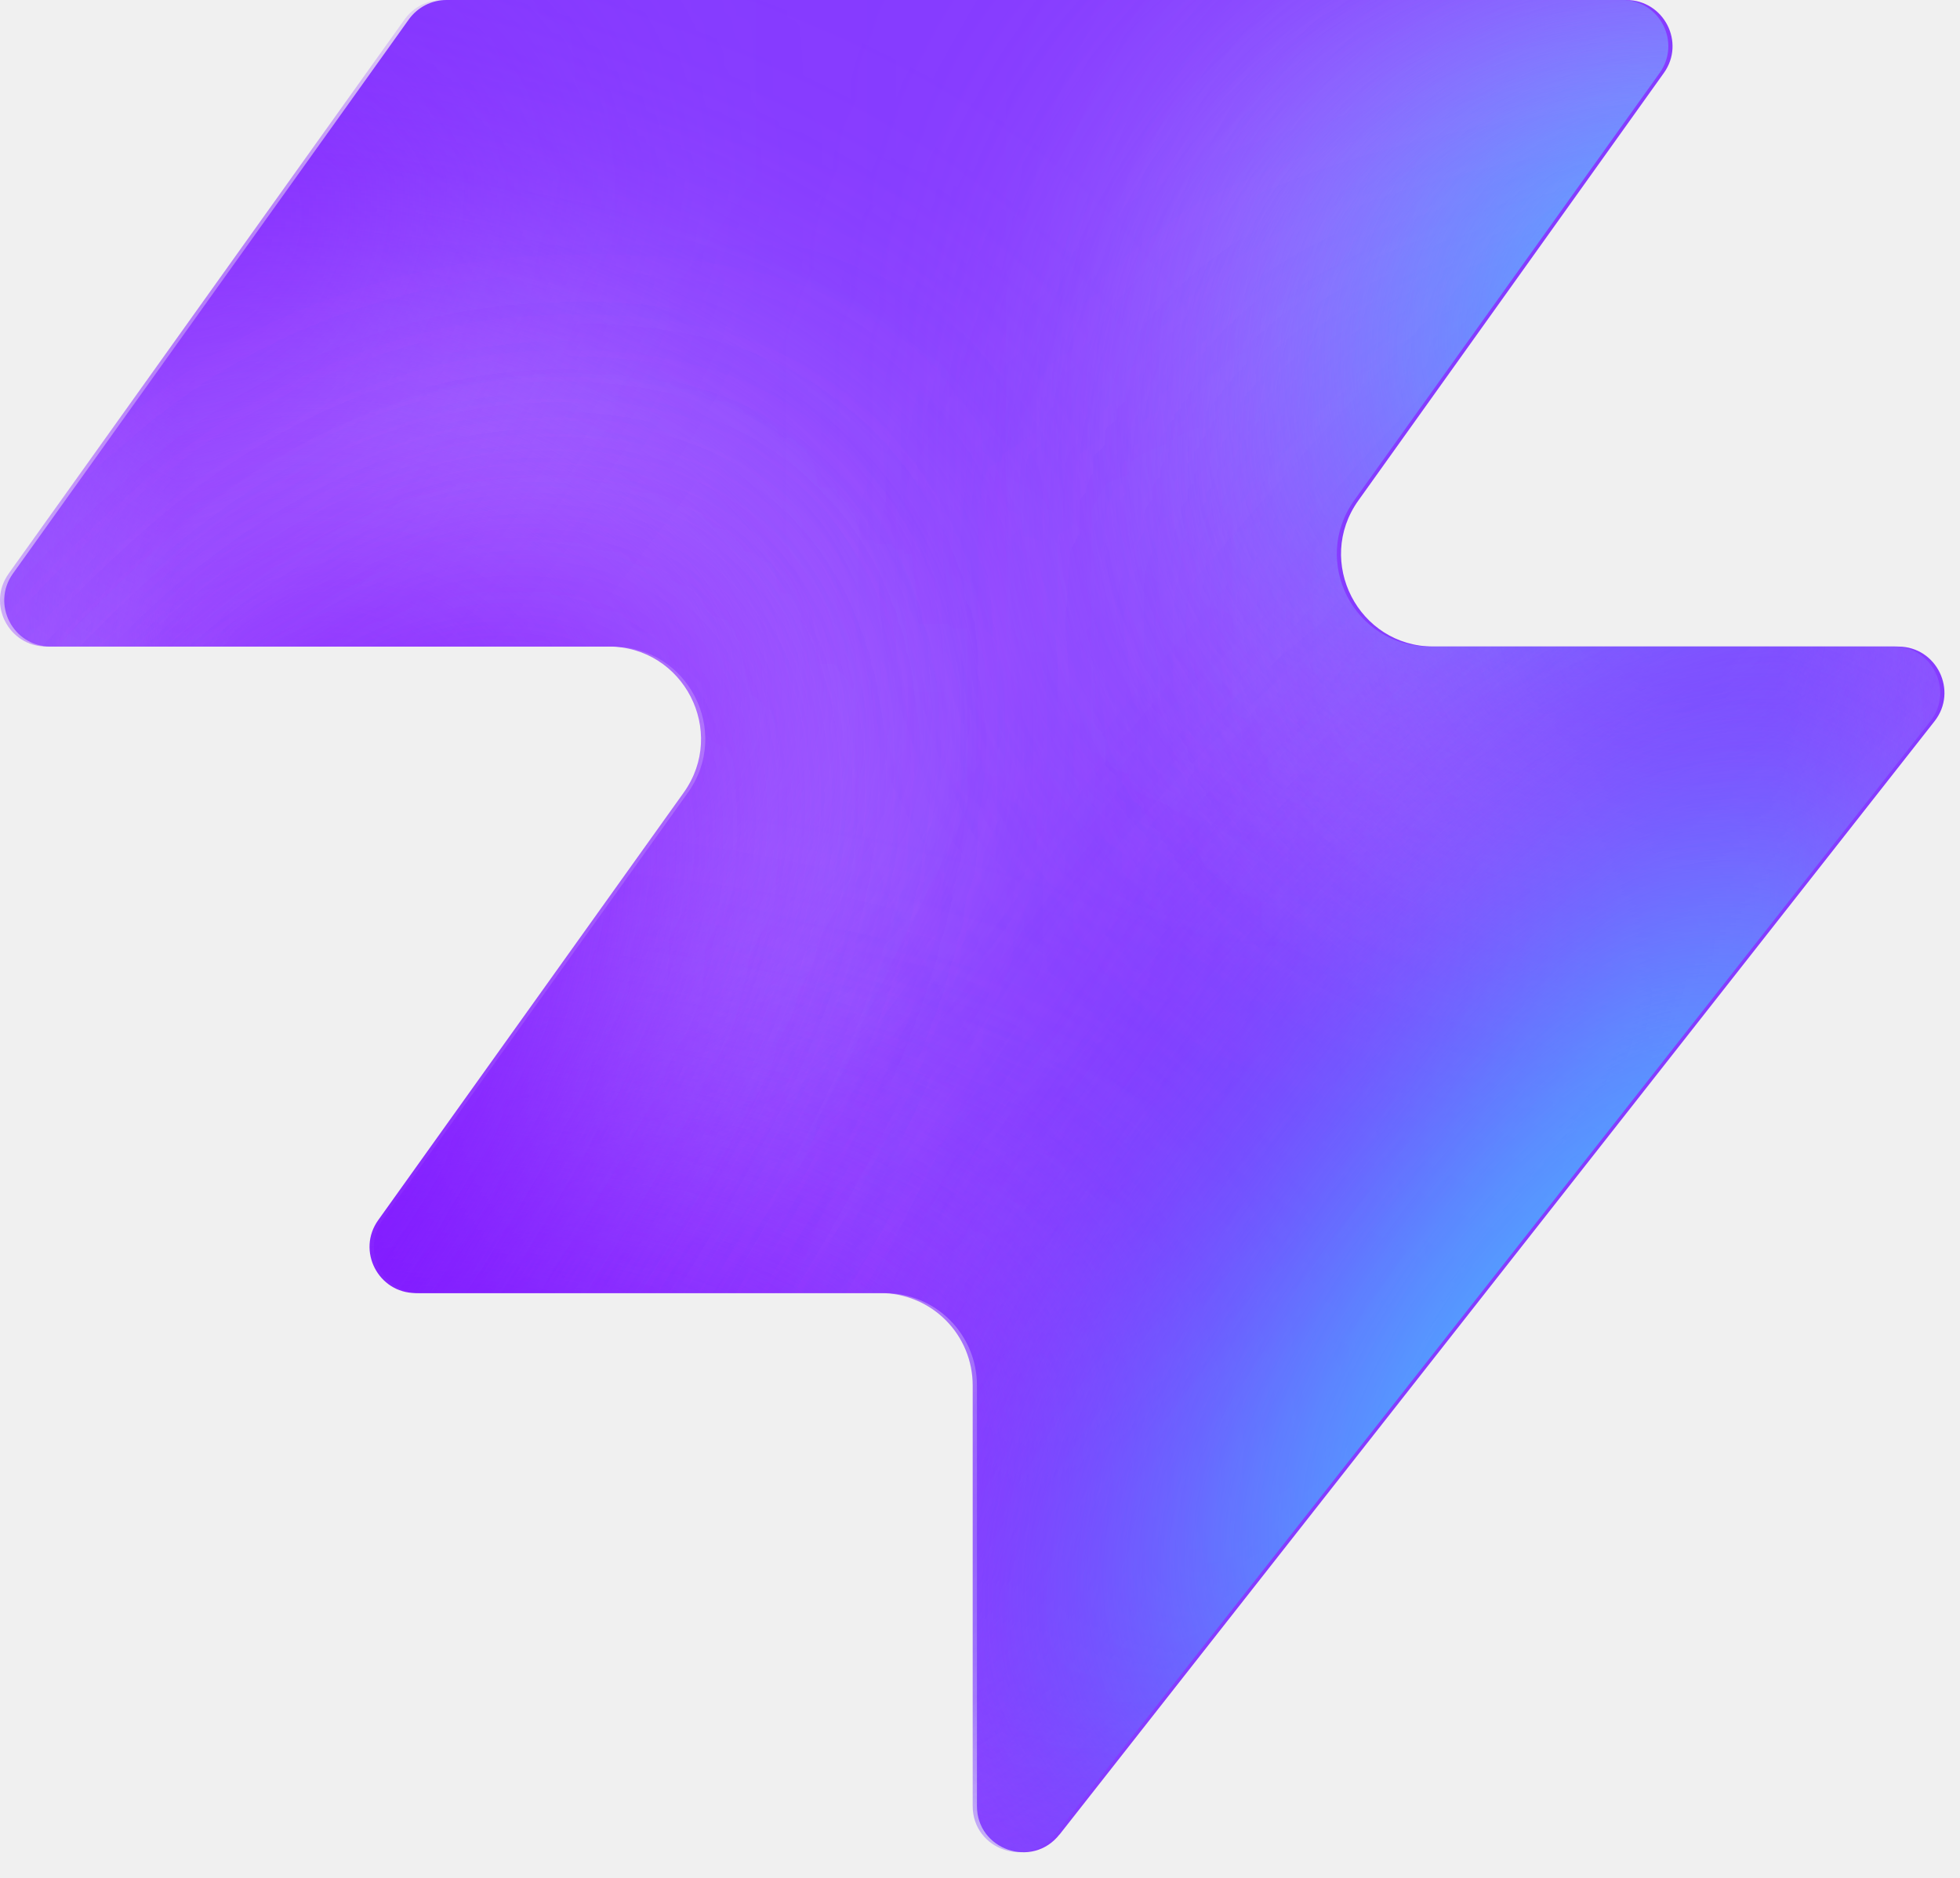
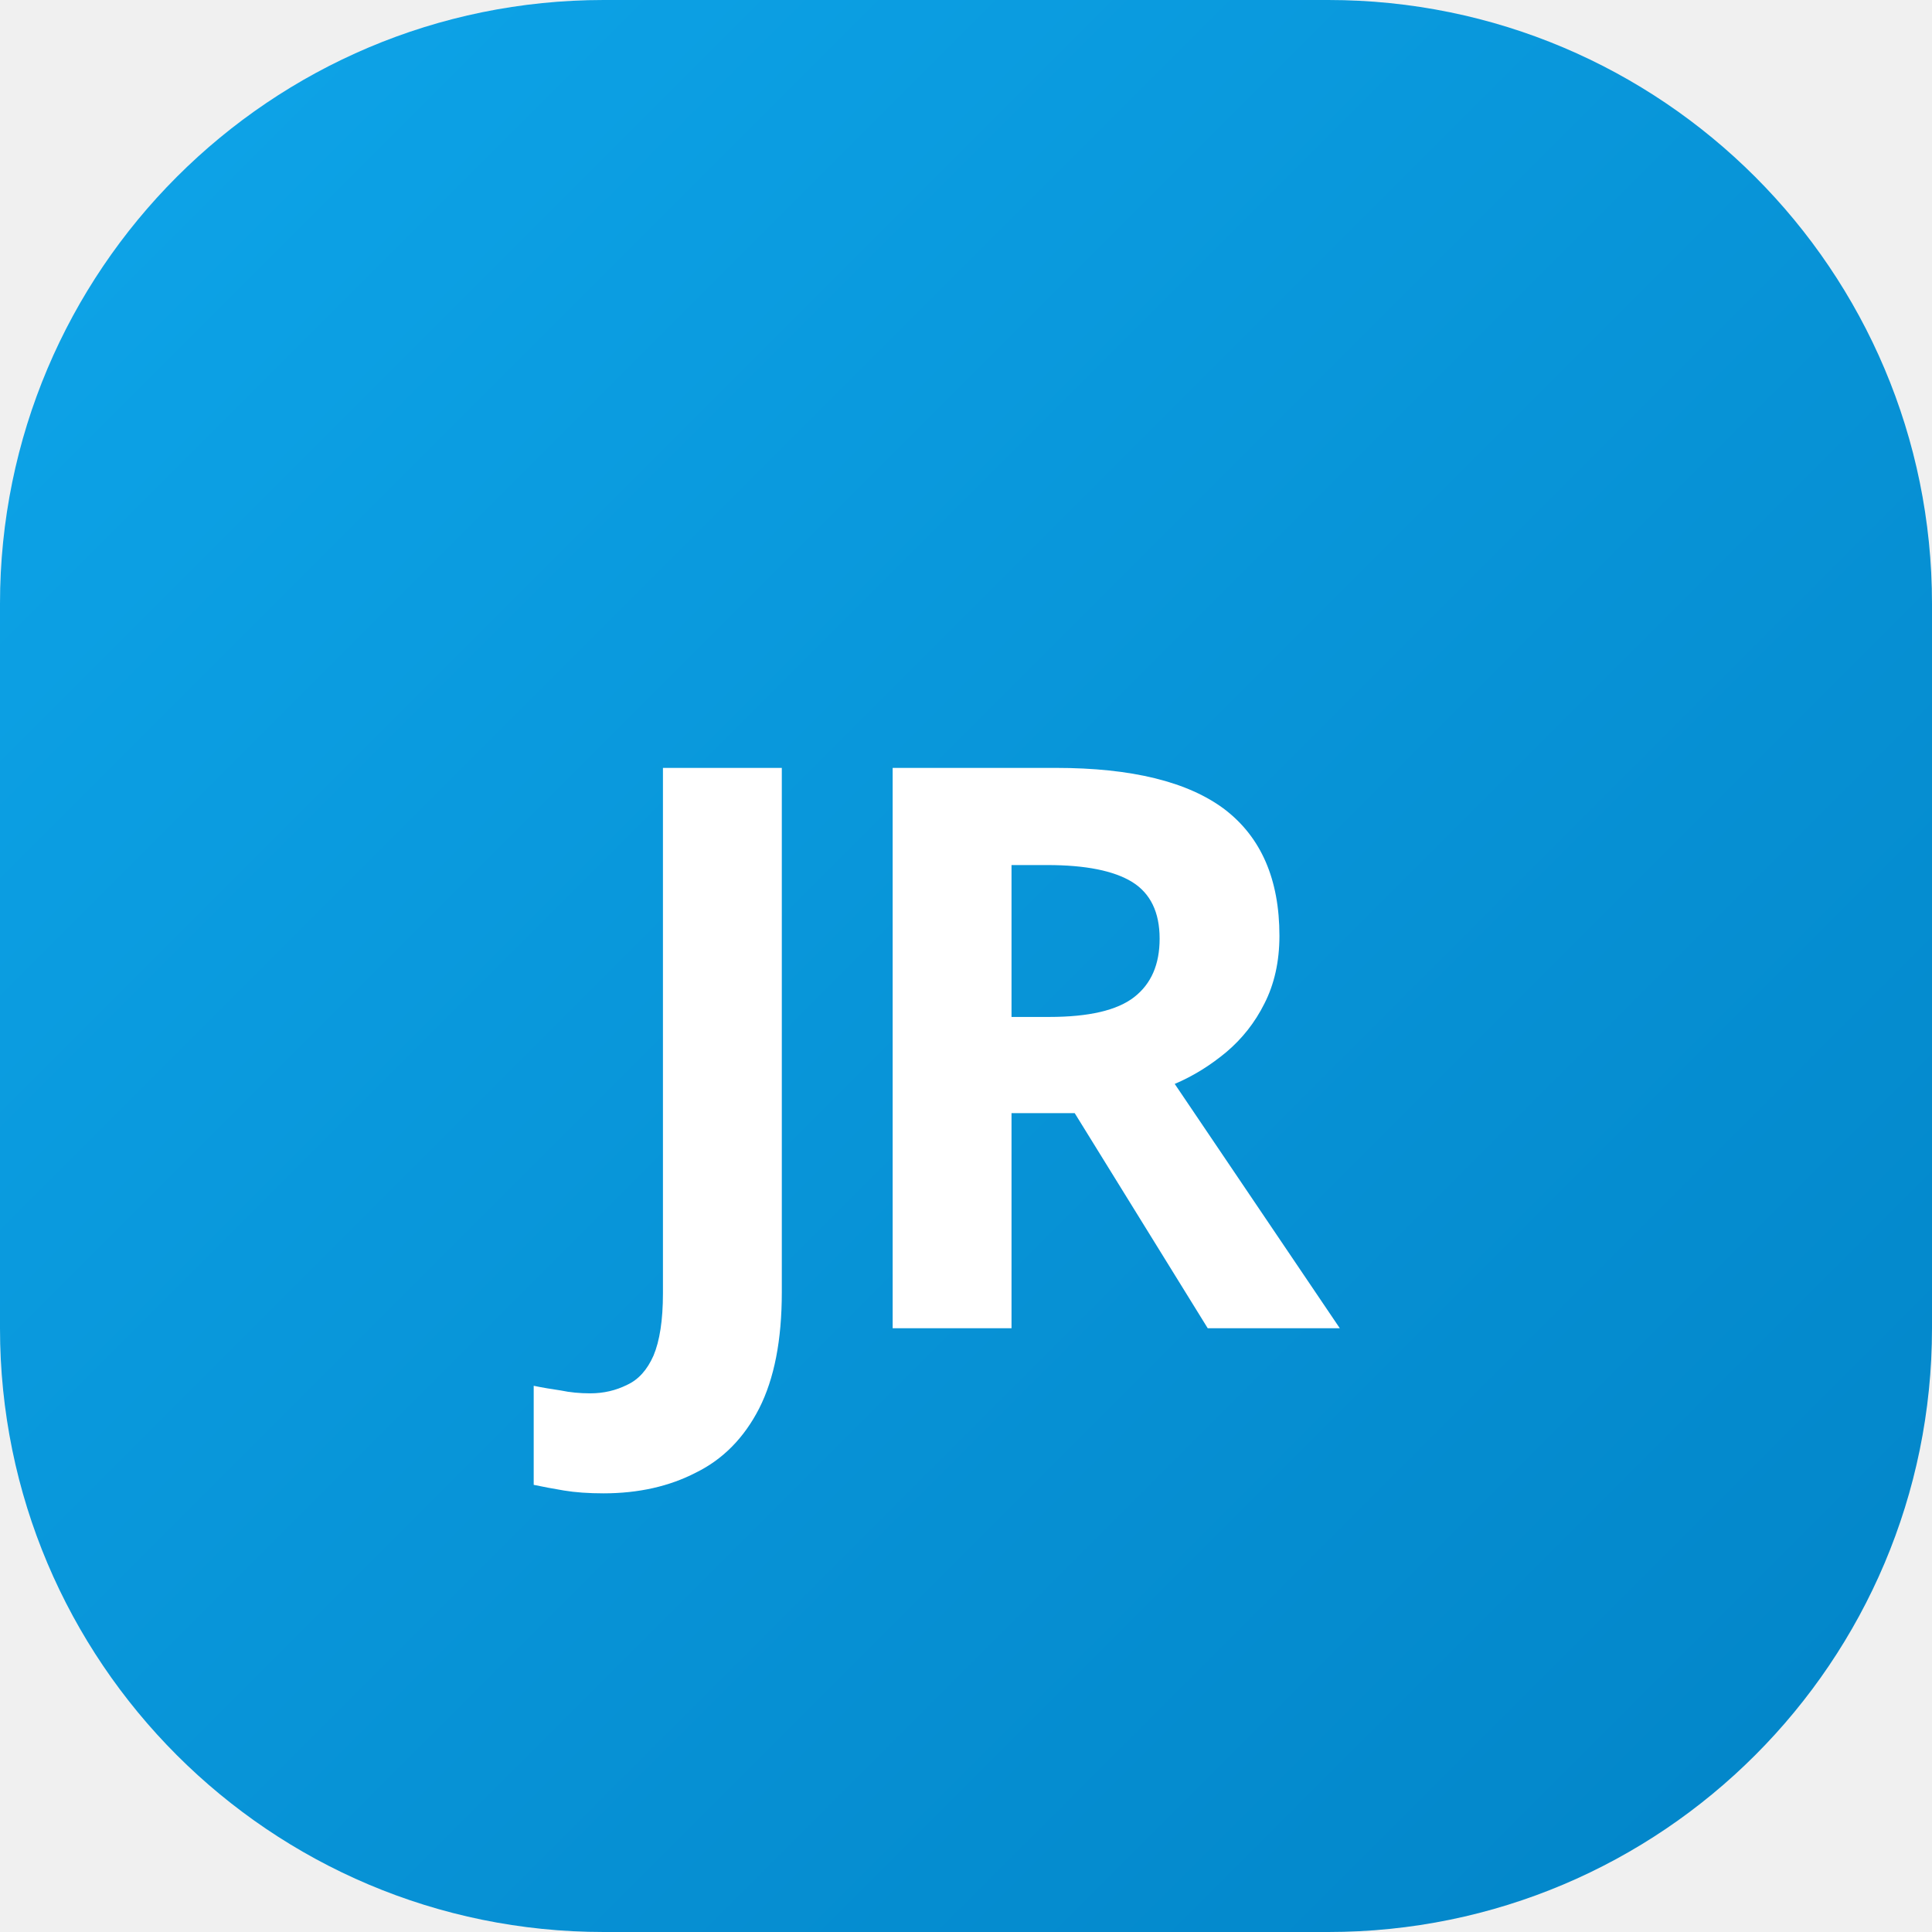
- <svg xmlns="http://www.w3.org/2000/svg" width="48" height="46" fill="none" viewBox="0 0 48 46">
-   <path fill="#863bff" d="M25.946 44.938c-.664.845-2.021.375-2.021-.698V33.937a2.26 2.26 0 0 0-2.262-2.262H10.287c-.92 0-1.456-1.04-.92-1.788l7.48-10.471c1.07-1.497 0-3.578-1.842-3.578H1.237c-.92 0-1.456-1.04-.92-1.788L10.013.474c.214-.297.556-.474.92-.474h28.894c.92 0 1.456 1.04.92 1.788l-7.48 10.471c-1.07 1.498 0 3.579 1.842 3.579h11.377c.943 0 1.473 1.088.89 1.83L25.947 44.94z" style="fill:#863bff;fill:color(display-p3 .525 .23 1);fill-opacity:1" />
-   <mask id="a" width="48" height="46" x="0" y="0" maskUnits="userSpaceOnUse" style="mask-type:alpha">
-     <path fill="#000" d="M25.842 44.938c-.664.844-2.021.375-2.021-.698V33.937a2.26 2.26 0 0 0-2.262-2.262H10.183c-.92 0-1.456-1.04-.92-1.788l7.48-10.471c1.07-1.498 0-3.579-1.842-3.579H1.133c-.92 0-1.456-1.04-.92-1.787L9.91.473c.214-.297.556-.474.92-.474h28.894c.92 0 1.456 1.04.92 1.788l-7.48 10.471c-1.07 1.498 0 3.578 1.842 3.578h11.377c.943 0 1.473 1.088.89 1.832L25.843 44.94z" style="fill:#000;fill-opacity:1" />
-   </mask>
-   <g mask="url(#a)">
-     <g filter="url(#b)">
-       <ellipse cx="5.508" cy="14.704" fill="#ede6ff" rx="5.508" ry="14.704" style="fill:#ede6ff;fill:color(display-p3 .927 .903 1);fill-opacity:1" transform="matrix(.00324 1 1 -.00324 -4.47 31.516)" />
-     </g>
-     <g filter="url(#c)">
-       <ellipse cx="10.399" cy="29.851" fill="#ede6ff" rx="10.399" ry="29.851" style="fill:#ede6ff;fill:color(display-p3 .927 .903 1);fill-opacity:1" transform="matrix(.00324 1 1 -.00324 -39.328 7.883)" />
-     </g>
-     <g filter="url(#d)">
-       <ellipse cx="5.508" cy="30.487" fill="#7e14ff" rx="5.508" ry="30.487" style="fill:#7e14ff;fill:color(display-p3 .492 .077 1);fill-opacity:1" transform="rotate(89.814 -25.913 -14.639)scale(1 -1)" />
-     </g>
-     <g filter="url(#e)">
-       <ellipse cx="5.508" cy="30.599" fill="#7e14ff" rx="5.508" ry="30.599" style="fill:#7e14ff;fill:color(display-p3 .492 .077 1);fill-opacity:1" transform="rotate(89.814 -32.644 -3.334)scale(1 -1)" />
-     </g>
-     <g filter="url(#f)">
-       <ellipse cx="5.508" cy="30.599" fill="#7e14ff" rx="5.508" ry="30.599" style="fill:#7e14ff;fill:color(display-p3 .492 .077 1);fill-opacity:1" transform="matrix(.00324 1 1 -.00324 -34.34 30.47)" />
-     </g>
-     <g filter="url(#g)">
-       <ellipse cx="14.072" cy="22.078" fill="#ede6ff" rx="14.072" ry="22.078" style="fill:#ede6ff;fill:color(display-p3 .927 .903 1);fill-opacity:1" transform="rotate(93.35 24.506 48.493)scale(-1 1)" />
-     </g>
-     <g filter="url(#h)">
-       <ellipse cx="3.47" cy="21.501" fill="#7e14ff" rx="3.47" ry="21.501" style="fill:#7e14ff;fill:color(display-p3 .492 .077 1);fill-opacity:1" transform="rotate(89.009 28.708 47.59)scale(-1 1)" />
-     </g>
-     <g filter="url(#i)">
-       <ellipse cx="3.47" cy="21.501" fill="#7e14ff" rx="3.47" ry="21.501" style="fill:#7e14ff;fill:color(display-p3 .492 .077 1);fill-opacity:1" transform="rotate(89.009 28.708 47.59)scale(-1 1)" />
-     </g>
-     <g filter="url(#j)">
-       <ellipse cx=".387" cy="8.972" fill="#7e14ff" rx="4.407" ry="29.108" style="fill:#7e14ff;fill:color(display-p3 .492 .077 1);fill-opacity:1" transform="rotate(39.51 .387 8.972)" />
-     </g>
-     <g filter="url(#k)">
-       <ellipse cx="47.523" cy="-6.092" fill="#7e14ff" rx="4.407" ry="29.108" style="fill:#7e14ff;fill:color(display-p3 .492 .077 1);fill-opacity:1" transform="rotate(37.892 47.523 -6.092)" />
-     </g>
-     <g filter="url(#l)">
-       <ellipse cx="41.412" cy="6.333" fill="#47bfff" rx="5.971" ry="9.665" style="fill:#47bfff;fill:color(display-p3 .28 .748 1);fill-opacity:1" transform="rotate(37.892 41.412 6.333)" />
-     </g>
-     <g filter="url(#m)">
-       <ellipse cx="-1.879" cy="38.332" fill="#7e14ff" rx="4.407" ry="29.108" style="fill:#7e14ff;fill:color(display-p3 .492 .077 1);fill-opacity:1" transform="rotate(37.892 -1.88 38.332)" />
-     </g>
-     <g filter="url(#n)">
-       <ellipse cx="-1.879" cy="38.332" fill="#7e14ff" rx="4.407" ry="29.108" style="fill:#7e14ff;fill:color(display-p3 .492 .077 1);fill-opacity:1" transform="rotate(37.892 -1.88 38.332)" />
-     </g>
-     <g filter="url(#o)">
-       <ellipse cx="35.651" cy="29.907" fill="#7e14ff" rx="4.407" ry="29.108" style="fill:#7e14ff;fill:color(display-p3 .492 .077 1);fill-opacity:1" transform="rotate(37.892 35.651 29.907)" />
-     </g>
-     <g filter="url(#p)">
-       <ellipse cx="38.418" cy="32.4" fill="#47bfff" rx="5.971" ry="15.297" style="fill:#47bfff;fill:color(display-p3 .28 .748 1);fill-opacity:1" transform="rotate(37.892 38.418 32.4)" />
-     </g>
-   </g>
+ <svg xmlns="http://www.w3.org/2000/svg" width="32" height="32" viewBox="0 0 32 32" fill="none">
+   <rect width="32" height="32" rx="10" fill="url(#favicon-gradient)" />
+   <text x="16" y="22" text-anchor="middle" font-family="system-ui, sans-serif" font-weight="800" font-size="13" fill="#ffffff" letter-spacing="-0.5">JR</text>
  <defs>
-     <filter id="b" width="60.045" height="41.654" x="-19.77" y="16.149" color-interpolation-filters="sRGB" filterUnits="userSpaceOnUse">
-       <feFlood flood-opacity="0" result="BackgroundImageFix" />
-       <feBlend in="SourceGraphic" in2="BackgroundImageFix" result="shape" />
-       <feGaussianBlur result="effect1_foregroundBlur_2002_17158" stdDeviation="7.659" />
-     </filter>
-     <filter id="c" width="90.34" height="51.437" x="-54.613" y="-7.533" color-interpolation-filters="sRGB" filterUnits="userSpaceOnUse">
-       <feFlood flood-opacity="0" result="BackgroundImageFix" />
-       <feBlend in="SourceGraphic" in2="BackgroundImageFix" result="shape" />
-       <feGaussianBlur result="effect1_foregroundBlur_2002_17158" stdDeviation="7.659" />
-     </filter>
-     <filter id="d" width="79.355" height="29.4" x="-49.64" y="2.03" color-interpolation-filters="sRGB" filterUnits="userSpaceOnUse">
-       <feFlood flood-opacity="0" result="BackgroundImageFix" />
-       <feBlend in="SourceGraphic" in2="BackgroundImageFix" result="shape" />
-       <feGaussianBlur result="effect1_foregroundBlur_2002_17158" stdDeviation="4.596" />
-     </filter>
-     <filter id="e" width="79.579" height="29.4" x="-45.045" y="20.029" color-interpolation-filters="sRGB" filterUnits="userSpaceOnUse">
-       <feFlood flood-opacity="0" result="BackgroundImageFix" />
-       <feBlend in="SourceGraphic" in2="BackgroundImageFix" result="shape" />
-       <feGaussianBlur result="effect1_foregroundBlur_2002_17158" stdDeviation="4.596" />
-     </filter>
-     <filter id="f" width="79.579" height="29.4" x="-43.513" y="21.178" color-interpolation-filters="sRGB" filterUnits="userSpaceOnUse">
-       <feFlood flood-opacity="0" result="BackgroundImageFix" />
-       <feBlend in="SourceGraphic" in2="BackgroundImageFix" result="shape" />
-       <feGaussianBlur result="effect1_foregroundBlur_2002_17158" stdDeviation="4.596" />
-     </filter>
-     <filter id="g" width="74.749" height="58.852" x="15.756" y="-17.901" color-interpolation-filters="sRGB" filterUnits="userSpaceOnUse">
-       <feFlood flood-opacity="0" result="BackgroundImageFix" />
-       <feBlend in="SourceGraphic" in2="BackgroundImageFix" result="shape" />
-       <feGaussianBlur result="effect1_foregroundBlur_2002_17158" stdDeviation="7.659" />
-     </filter>
-     <filter id="h" width="61.377" height="25.362" x="23.548" y="2.284" color-interpolation-filters="sRGB" filterUnits="userSpaceOnUse">
-       <feFlood flood-opacity="0" result="BackgroundImageFix" />
-       <feBlend in="SourceGraphic" in2="BackgroundImageFix" result="shape" />
-       <feGaussianBlur result="effect1_foregroundBlur_2002_17158" stdDeviation="4.596" />
-     </filter>
-     <filter id="i" width="61.377" height="25.362" x="23.548" y="2.284" color-interpolation-filters="sRGB" filterUnits="userSpaceOnUse">
-       <feFlood flood-opacity="0" result="BackgroundImageFix" />
-       <feBlend in="SourceGraphic" in2="BackgroundImageFix" result="shape" />
-       <feGaussianBlur result="effect1_foregroundBlur_2002_17158" stdDeviation="4.596" />
-     </filter>
-     <filter id="j" width="56.045" height="63.649" x="-27.636" y="-22.853" color-interpolation-filters="sRGB" filterUnits="userSpaceOnUse">
-       <feFlood flood-opacity="0" result="BackgroundImageFix" />
-       <feBlend in="SourceGraphic" in2="BackgroundImageFix" result="shape" />
-       <feGaussianBlur result="effect1_foregroundBlur_2002_17158" stdDeviation="4.596" />
-     </filter>
-     <filter id="k" width="54.814" height="64.646" x="20.116" y="-38.415" color-interpolation-filters="sRGB" filterUnits="userSpaceOnUse">
-       <feFlood flood-opacity="0" result="BackgroundImageFix" />
-       <feBlend in="SourceGraphic" in2="BackgroundImageFix" result="shape" />
-       <feGaussianBlur result="effect1_foregroundBlur_2002_17158" stdDeviation="4.596" />
-     </filter>
-     <filter id="l" width="33.541" height="35.313" x="24.641" y="-11.323" color-interpolation-filters="sRGB" filterUnits="userSpaceOnUse">
-       <feFlood flood-opacity="0" result="BackgroundImageFix" />
-       <feBlend in="SourceGraphic" in2="BackgroundImageFix" result="shape" />
-       <feGaussianBlur result="effect1_foregroundBlur_2002_17158" stdDeviation="4.596" />
-     </filter>
-     <filter id="m" width="54.814" height="64.646" x="-29.286" y="6.009" color-interpolation-filters="sRGB" filterUnits="userSpaceOnUse">
-       <feFlood flood-opacity="0" result="BackgroundImageFix" />
-       <feBlend in="SourceGraphic" in2="BackgroundImageFix" result="shape" />
-       <feGaussianBlur result="effect1_foregroundBlur_2002_17158" stdDeviation="4.596" />
-     </filter>
-     <filter id="n" width="54.814" height="64.646" x="-29.286" y="6.009" color-interpolation-filters="sRGB" filterUnits="userSpaceOnUse">
-       <feFlood flood-opacity="0" result="BackgroundImageFix" />
-       <feBlend in="SourceGraphic" in2="BackgroundImageFix" result="shape" />
-       <feGaussianBlur result="effect1_foregroundBlur_2002_17158" stdDeviation="4.596" />
-     </filter>
-     <filter id="o" width="54.814" height="64.646" x="8.244" y="-2.416" color-interpolation-filters="sRGB" filterUnits="userSpaceOnUse">
-       <feFlood flood-opacity="0" result="BackgroundImageFix" />
-       <feBlend in="SourceGraphic" in2="BackgroundImageFix" result="shape" />
-       <feGaussianBlur result="effect1_foregroundBlur_2002_17158" stdDeviation="4.596" />
-     </filter>
-     <filter id="p" width="39.409" height="43.623" x="18.713" y="10.588" color-interpolation-filters="sRGB" filterUnits="userSpaceOnUse">
-       <feFlood flood-opacity="0" result="BackgroundImageFix" />
-       <feBlend in="SourceGraphic" in2="BackgroundImageFix" result="shape" />
-       <feGaussianBlur result="effect1_foregroundBlur_2002_17158" stdDeviation="4.596" />
-     </filter>
+     <linearGradient id="favicon-gradient" x1="0" y1="0" x2="32" y2="32" gradientUnits="userSpaceOnUse">
+       <stop stop-color="#0ea5e9" />
+       <stop offset="1" stop-color="#0284c7" />
+     </linearGradient>
  </defs>
</svg>
